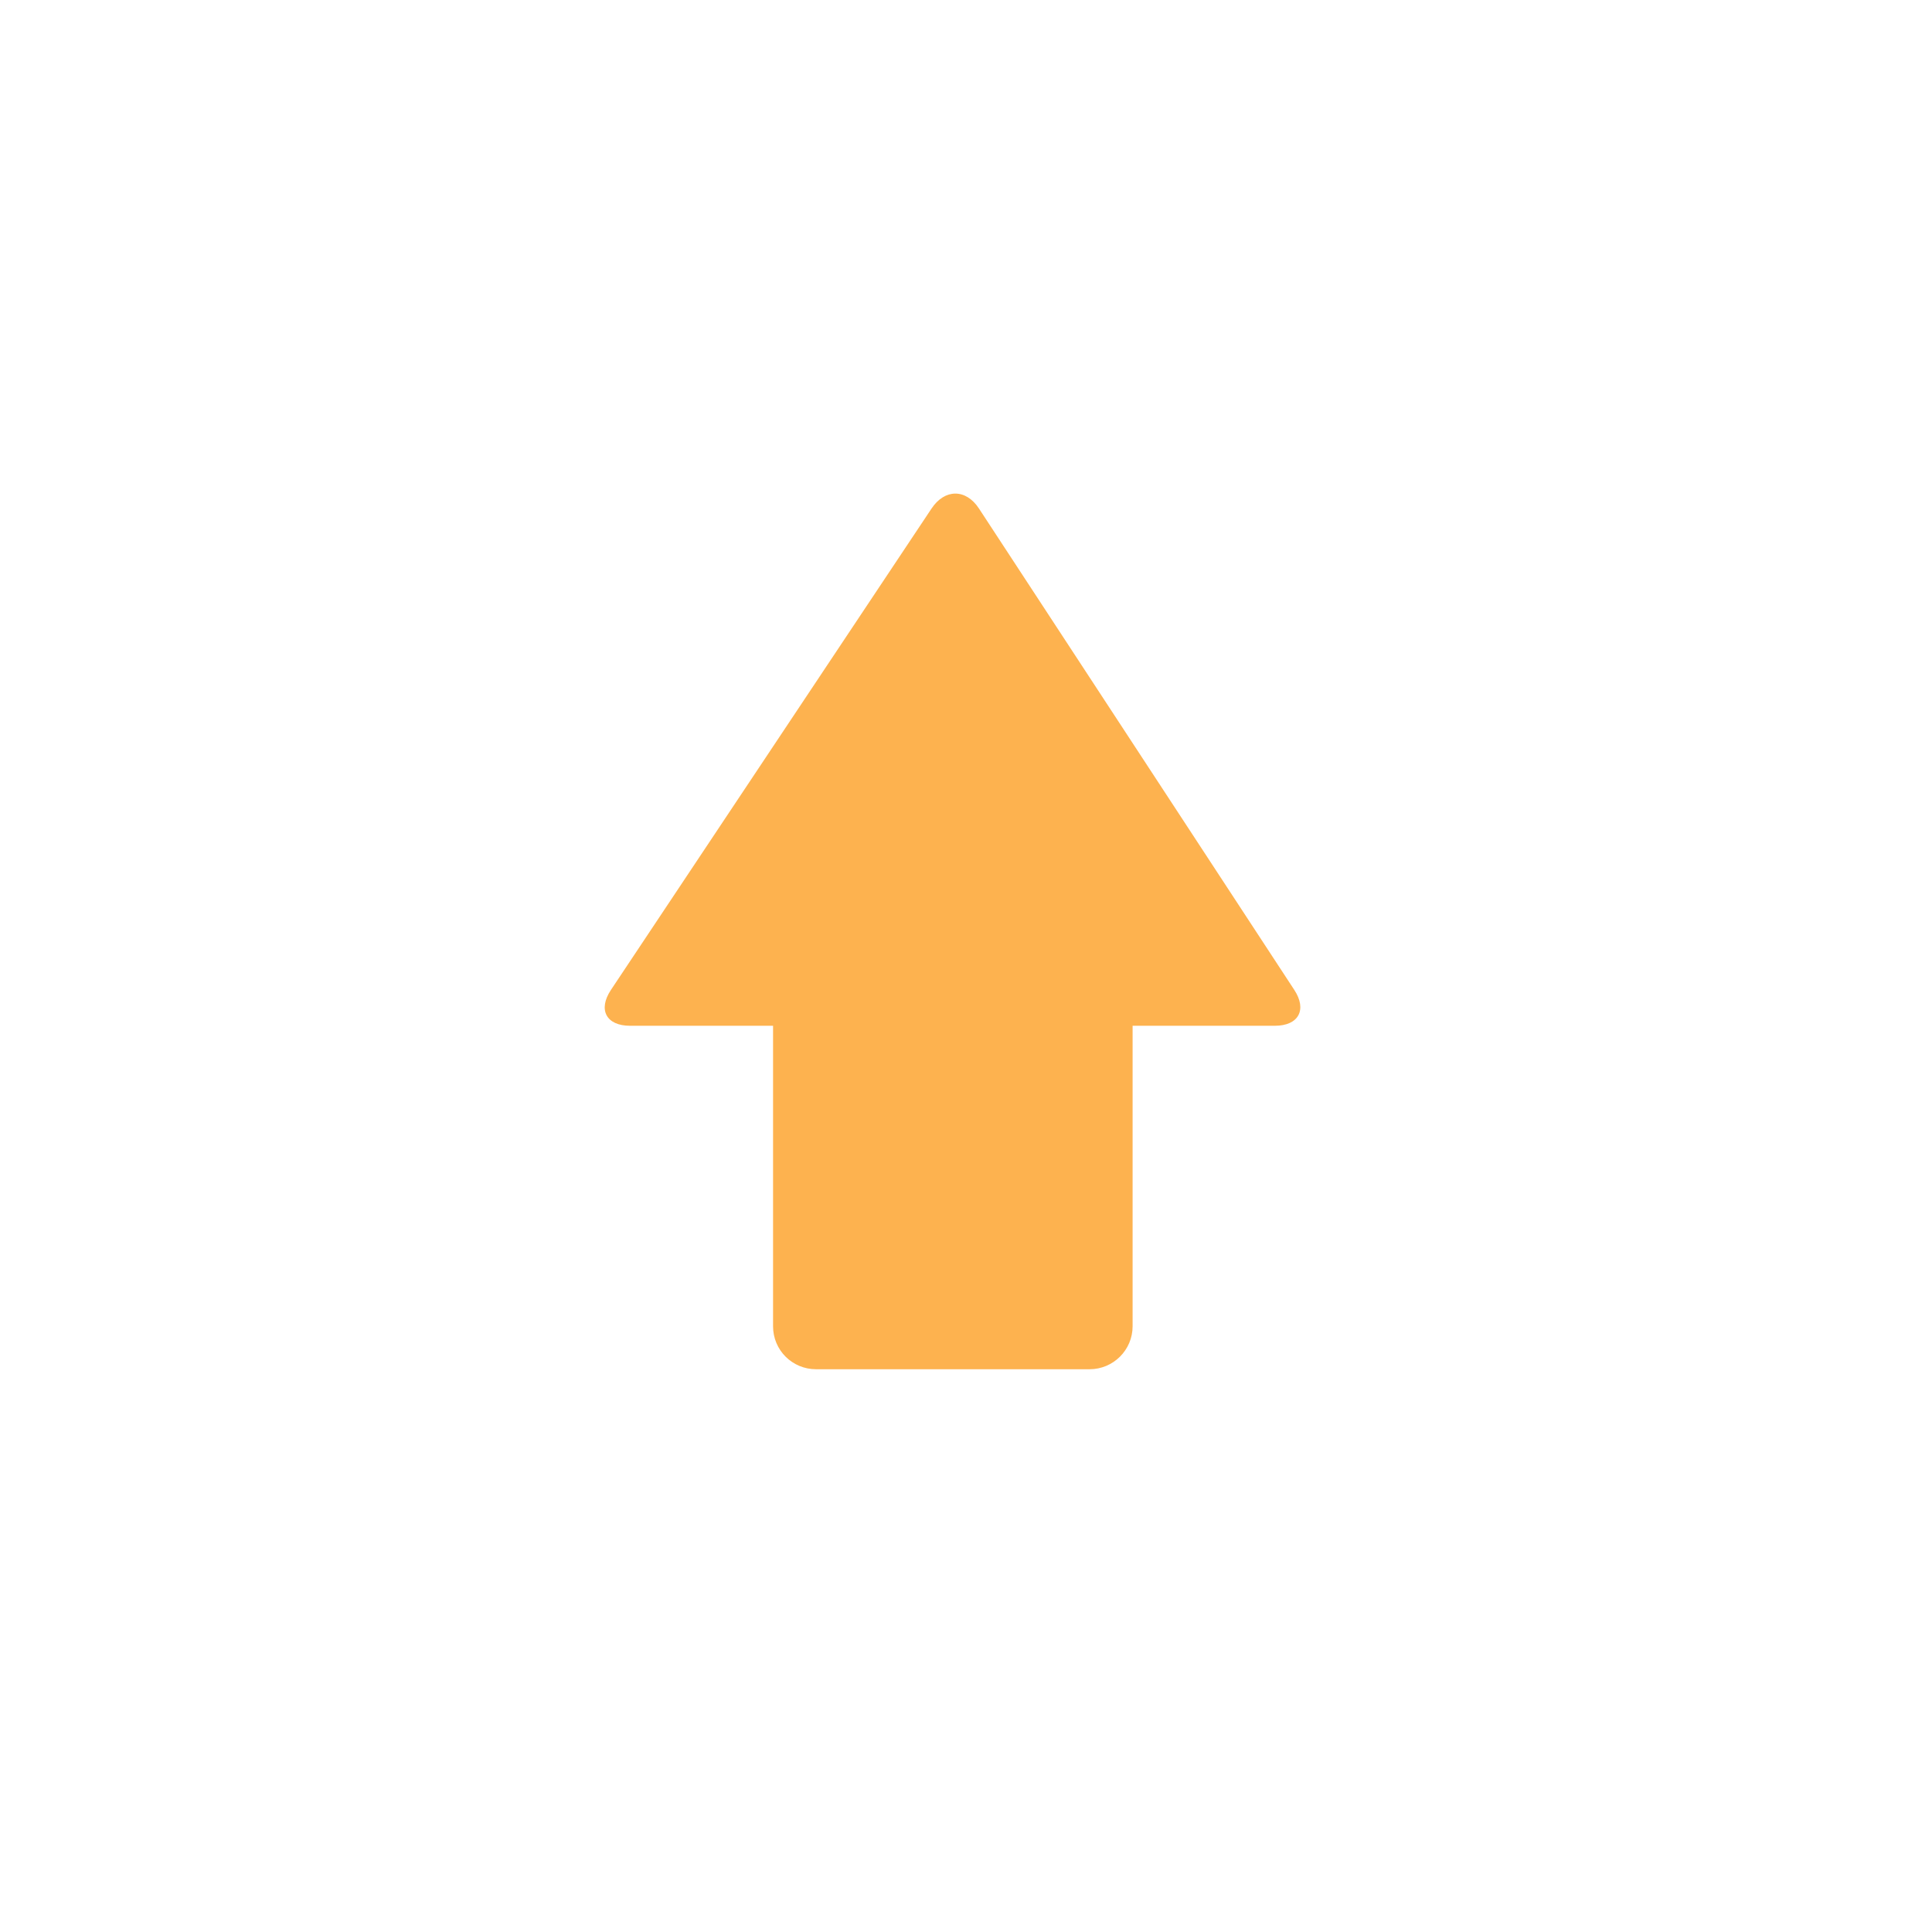
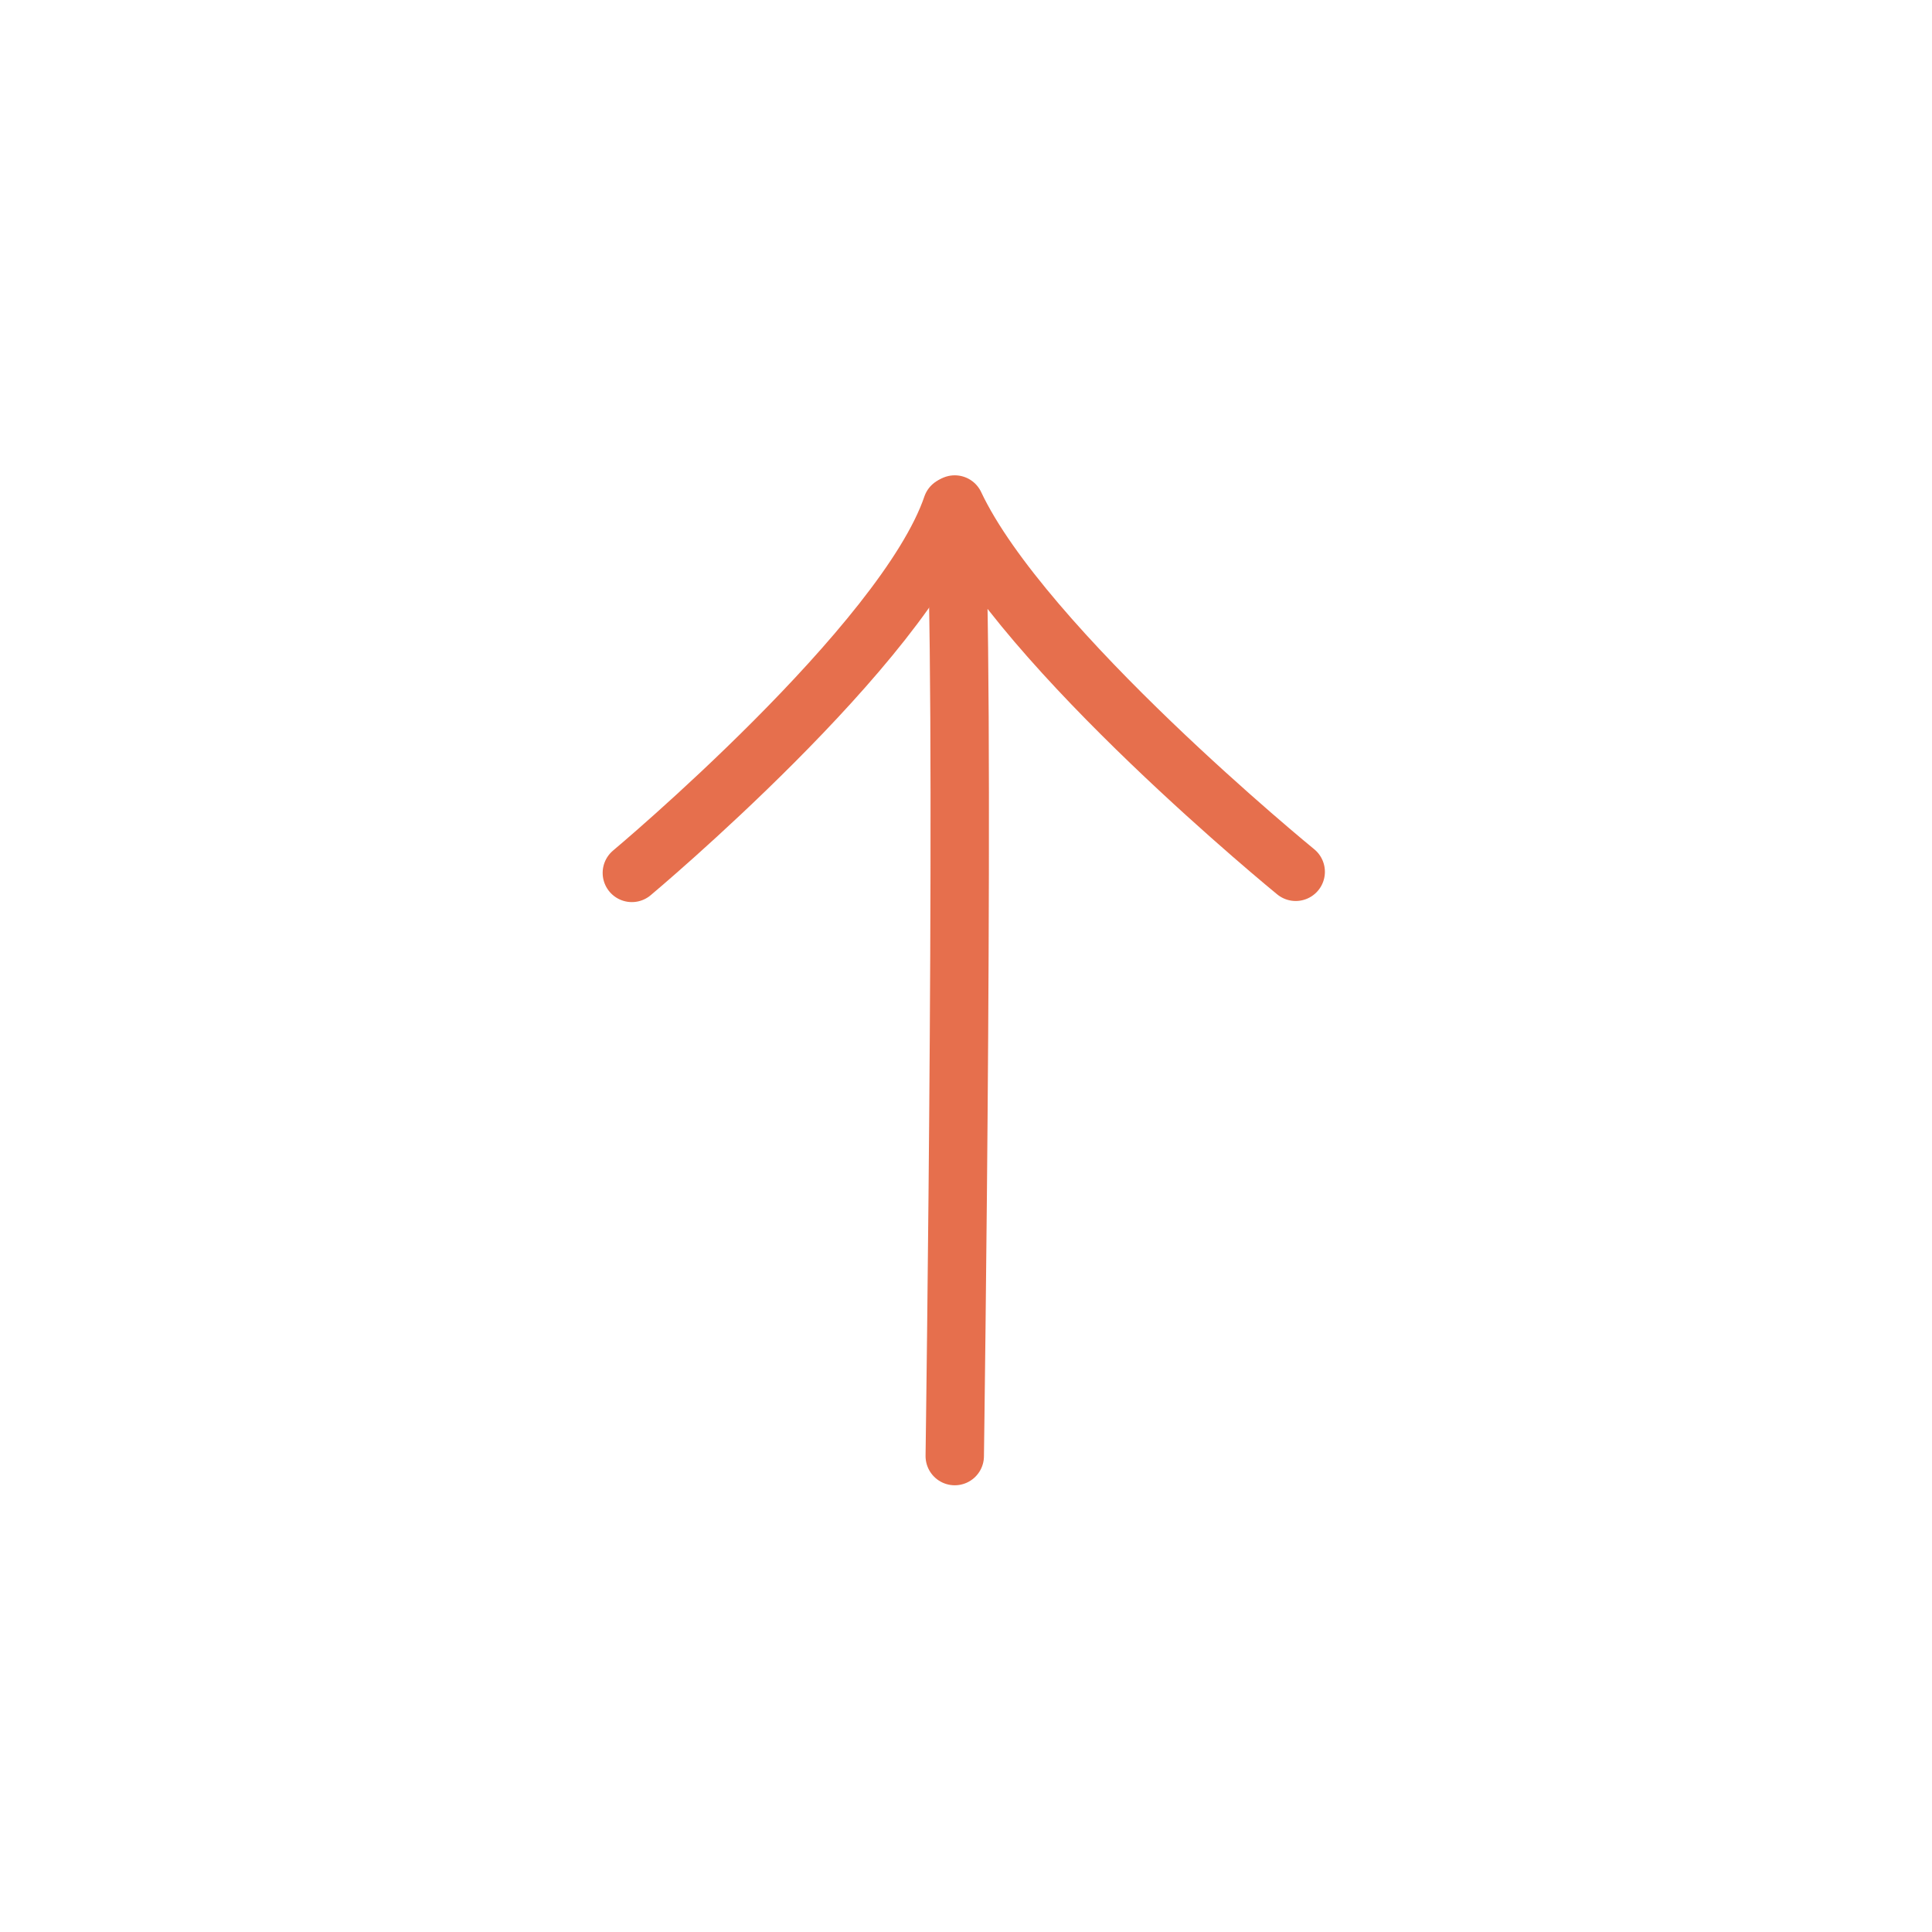
<svg xmlns="http://www.w3.org/2000/svg" width="90px" height="90px" viewBox="0 0 90 90" version="1.1">
  <defs />
-   <g id="Page-1" stroke="none" stroke-width="1" fill="none" fill-rule="evenodd">
-     <g id="btn-top" fill="#FDB24F">
-       <path d="M48.768,35 L62.767,35 C63.872,35 64.768,35.901 64.768,37.004 L64.768,49.745 C64.768,50.852 63.881,51.749 62.767,51.749 L48.768,51.749 L48.768,58.411 C48.768,59.517 48.024,59.918 47.097,59.301 L24.671,44.365 C23.748,43.751 23.743,42.766 24.671,42.158 L47.097,27.468 C48.02,26.863 48.768,27.266 48.768,28.375 L48.768,35 Z" id="Combined-Shape" transform="translate(44.37229, 43.38885) rotate(-270) translate(-44.37229, -43.38885) " />
+   <g id="Page-1" stroke="none" stroke-width="1" fill="none" fill-rule="evenodd" stroke-linecap="round">
+     <g id="btn-back" stroke="#E66F4D" stroke-width="2.72">
+       <g id="Group" transform="translate(45.22, 45.36) rotate(-270) translate(-45.22, -45.36) translate(22.72, 29.36)">
+         <path d="M44.97,16.744 C44.97,16.744 7.748,16.22 0.642,16.744 C7.375,13.577 17.752,0.861 17.752,0.861" id="v" stroke-linejoin="round" />
+         <path d="M0.711,16.873 C7.163,19.066 17.803,31.786 17.803,31.786" id="Path-1685" />
+       </g>
    </g>
  </g>
</svg>
